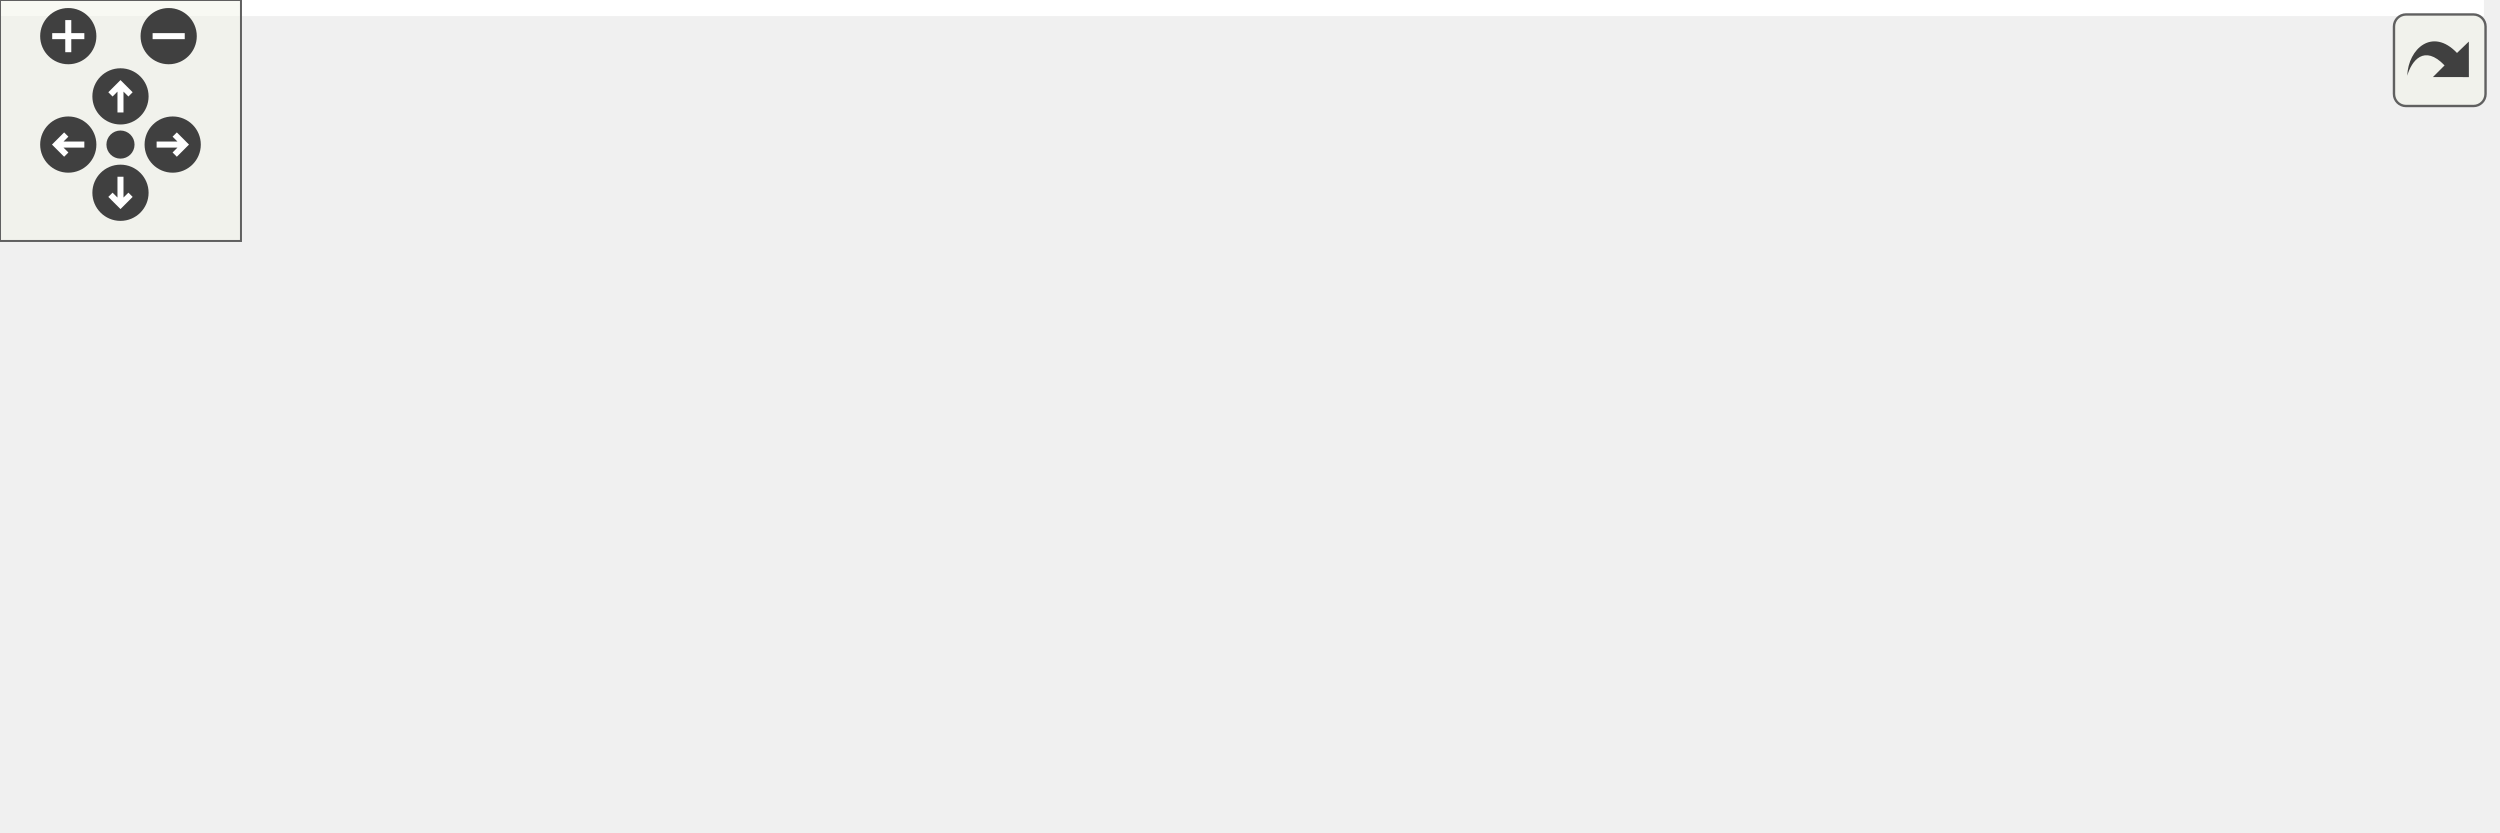
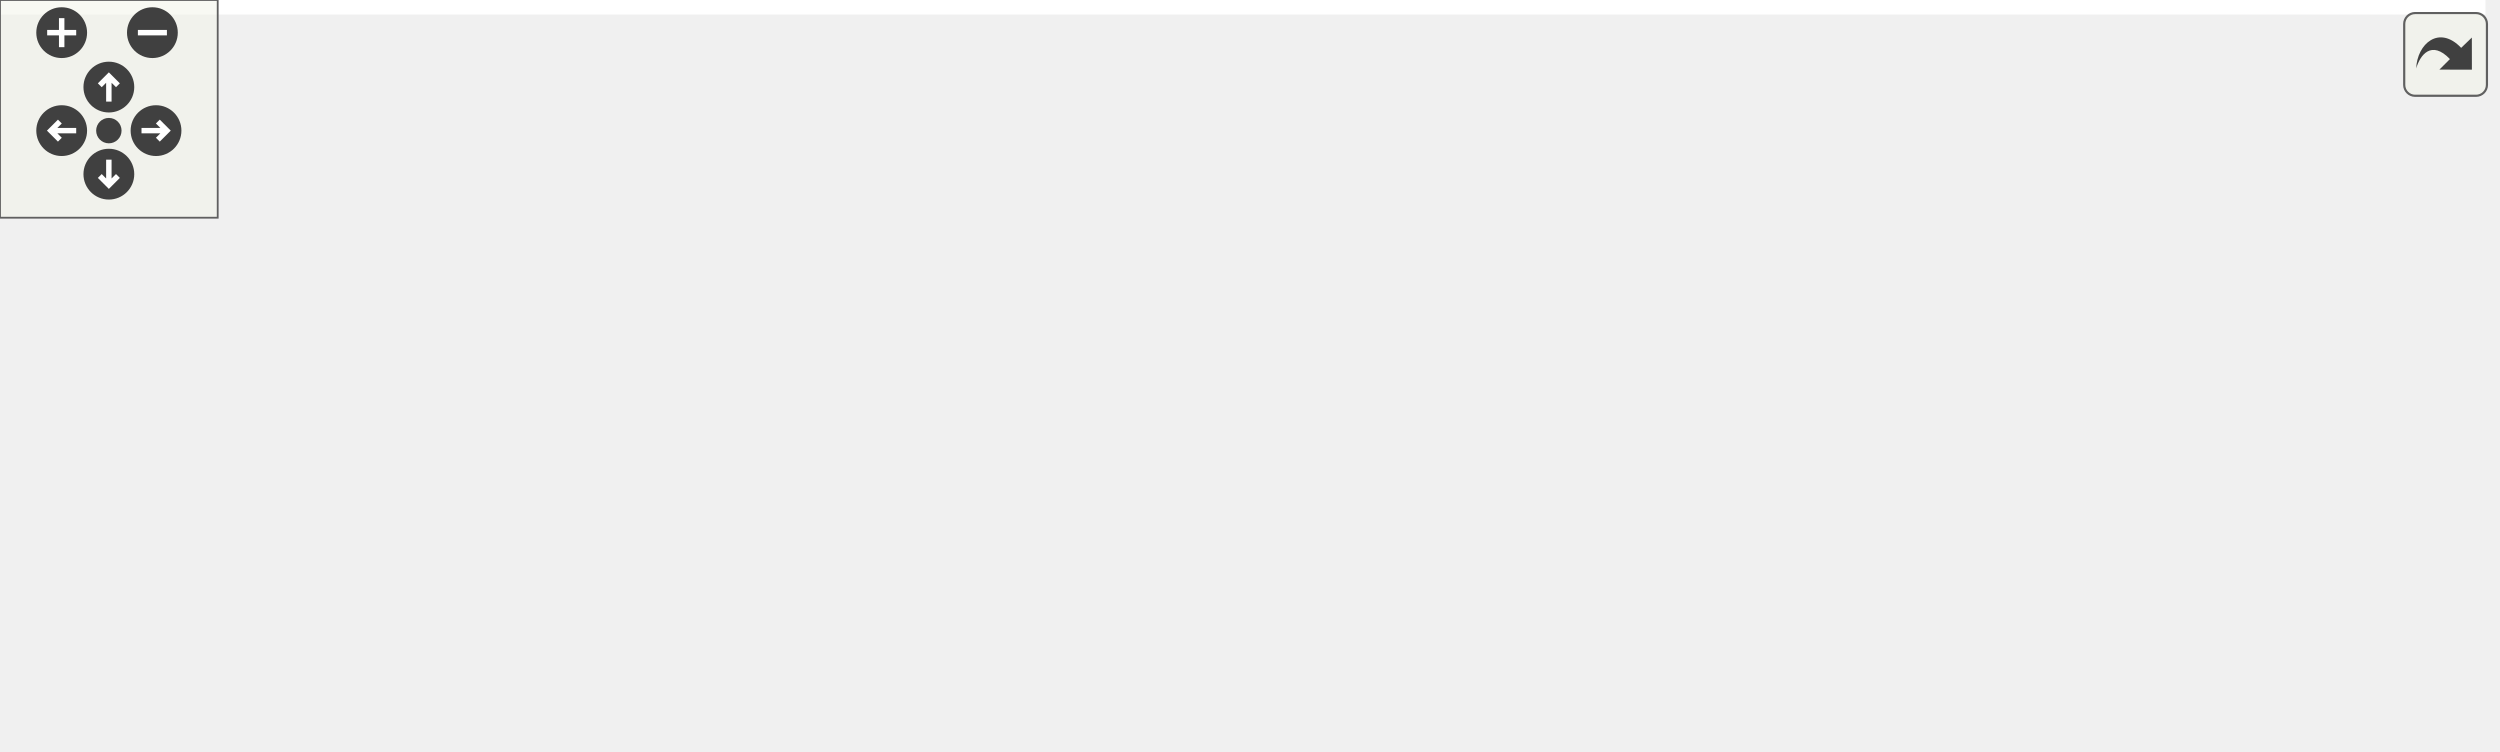
<svg xmlns="http://www.w3.org/2000/svg" xmlns:xlink="http://www.w3.org/1999/xlink" id="main" version="1.1" xml:space="preserve">
  <style type="text/css">
.edge:hover path { stroke: red; }
.edge:hover polygon { stroke: red; fill: red; }
</style>
  <defs>
    <circle id="rim" cx="0" cy="0" r="7" />
    <circle id="rim2" cx="0" cy="0" r="3.5" />
    <g id="zoomPlus">
      <use xlink:href="#rim" fill="#404040">
        <set attributeName="fill" to="#808080" begin="zoomplus.mouseover" end="zoomplus.mouseout" />
      </use>
      <path d="M-4,0h8M0,-4v8" fill="none" stroke="white" stroke-width="1.5" pointer-events="none" />
    </g>
    <g id="zoomMin">
      <use xlink:href="#rim" fill="#404040">
        <set attributeName="fill" to="#808080" begin="zoomminus.mouseover" end="zoomminus.mouseout" />
      </use>
      <path d="M-4,0h8" fill="none" stroke="white" stroke-width="1.5" pointer-events="none" />
    </g>
    <g id="dirArrow">
      <path fill="none" stroke="white" stroke-width="1.5" d="M0,-3.0v7 M-2.5,-0.5L0,-3.0L2.5,-0.5" />
    </g>
    <g id="resetDef">
      <use xlink:href="#rim2" fill="#404040">
        <set attributeName="fill" to="#808080" begin="reset.mouseover" end="reset.mouseout" />
      </use>
    </g>
  </defs>
  <svg id="graph" class="graph">
    <g id="viewport">
-       <polygon fill="white" stroke="none" points="-4,4 -4,-147 618.5,-147 618.5,4 -4,4" />
+       <polygon fill="white" stroke="none" points="-4,4 -4,-147 685,-147 685,4 -4,4" />
      <g id="node1" class="node">
        <polygon fill="#bfbfbf" stroke="black" points="75.5,-112.5 75.5,-142.5 236.5,-142.5 236.5,-112.5 75.5,-112.5" />
        <text text-anchor="start" x="83.5" y="-130.5" font-family="Helvetica,sans-Serif" font-size="10.00">/home/ashiroji/Arduino</text>
        <text text-anchor="middle" x="156" y="-119.5" font-family="Helvetica,sans-Serif" font-size="10.00">/libraries/CoolBoard/CoolWifi.cpp</text>
      </g>
      <g id="node2" class="node">
        <polygon fill="white" stroke="#bfbfbf" points="33,-56.5 33,-75.5 71,-75.5 71,-56.5 33,-56.5" />
        <text text-anchor="middle" x="52" y="-63.5" font-family="Helvetica,sans-Serif" font-size="10.00">FS.h</text>
      </g>
      <g id="edge1" class="edge">
        <path fill="none" stroke="midnightblue" d="M131.353,-112.399C114.683,-102.862 92.769,-90.325 76.195,-80.842" />
        <polygon fill="midnightblue" stroke="midnightblue" points="77.551,-77.586 67.133,-75.658 74.075,-83.662 77.551,-77.586" />
      </g>
      <g id="node3" class="node">
        <polygon fill="white" stroke="#bfbfbf" points="0,-0.5 0,-19.5 58,-19.5 58,-0.5 0,-0.5" />
        <text text-anchor="middle" x="29" y="-7.5" font-family="Helvetica,sans-Serif" font-size="10.00">Arduino.h</text>
      </g>
      <g id="edge2" class="edge">
        <path fill="none" stroke="midnightblue" d="M140.962,-112.344C125.702,-98.028 101.353,-75.319 80,-56 68.918,-45.974 56.328,-34.862 46.43,-26.189" />
        <polygon fill="midnightblue" stroke="midnightblue" points="48.673,-23.502 38.841,-19.555 44.066,-28.772 48.673,-23.502" />
      </g>
      <g id="node4" class="node">
        <polygon fill="white" stroke="#bfbfbf" points="76,-0.5 76,-19.5 162,-19.5 162,-0.5 76,-0.5" />
        <text text-anchor="middle" x="119" y="-7.5" font-family="Helvetica,sans-Serif" font-size="10.00">ESP8266WiFi.h</text>
      </g>
      <g id="edge3" class="edge">
        <path fill="none" stroke="midnightblue" d="M151.463,-112.337C144.766,-91.433 132.233,-52.31 124.853,-29.27" />
        <polygon fill="midnightblue" stroke="midnightblue" points="128.161,-28.125 121.777,-19.669 121.495,-30.261 128.161,-28.125" />
      </g>
      <g id="node5" class="node">
        <polygon fill="white" stroke="#bfbfbf" points="180.5,-0.5 180.5,-19.5 287.5,-19.5 287.5,-0.5 180.5,-0.5" />
        <text text-anchor="middle" x="234" y="-7.5" font-family="Helvetica,sans-Serif" font-size="10.00">ESP8266WiFiMulti.h</text>
      </g>
      <g id="edge4" class="edge">
        <path fill="none" stroke="midnightblue" d="M162.385,-112.43C169.3,-97.785 181.087,-74.456 194,-56 201.101,-45.851 210.199,-35.456 217.923,-27.217" />
        <polygon fill="midnightblue" stroke="midnightblue" points="220.659,-29.421 225.065,-19.785 215.612,-24.57 220.659,-29.421" />
      </g>
      <g id="node6" class="node">
        <g id="a_node6">
          <a xlink:href="CoolWifi_8h.html" target="_top" xlink:title="CoolWifi Header File. ">
            <polygon fill="white" stroke="black" points="203,-56.5 203,-75.5 265,-75.5 265,-56.5 203,-56.5" />
            <text text-anchor="middle" x="234" y="-63.5" font-family="Helvetica,sans-Serif" font-size="10.00">CoolWifi.h</text>
          </a>
        </g>
      </g>
      <g id="edge5" class="edge">
        <path fill="none" stroke="midnightblue" d="M174.485,-112.399C186.52,-103.218 202.2,-91.258 214.443,-81.918" />
        <polygon fill="midnightblue" stroke="midnightblue" points="216.822,-84.506 222.65,-75.658 212.577,-78.94 216.822,-84.506" />
      </g>
      <g id="node10" class="node">
        <polygon fill="white" stroke="#bfbfbf" points="282.5,-56.5 282.5,-75.5 361.5,-75.5 361.5,-56.5 282.5,-56.5" />
        <text text-anchor="middle" x="322" y="-63.5" font-family="Helvetica,sans-Serif" font-size="10.00">ArduinoJson.h</text>
      </g>
      <g id="edge12" class="edge">
        <path fill="none" stroke="midnightblue" d="M195.34,-112.399C223.565,-102.283 261.206,-88.79 288.105,-79.149" />
        <polygon fill="midnightblue" stroke="midnightblue" points="289.613,-82.327 297.846,-75.658 287.251,-75.737 289.613,-82.327" />
      </g>
      <g id="edge6" class="edge">
        <path fill="none" stroke="midnightblue" d="M202.865,-56.799C166.698,-47.272 106.999,-31.546 67.833,-21.229" />
        <polygon fill="midnightblue" stroke="midnightblue" points="68.663,-17.828 58.101,-18.666 66.88,-24.598 68.663,-17.828" />
      </g>
      <g id="edge7" class="edge">
        <path fill="none" stroke="midnightblue" d="M215.778,-56.444C197.104,-47.675 167.844,-33.935 146.383,-23.858" />
        <polygon fill="midnightblue" stroke="midnightblue" points="147.676,-20.599 137.137,-19.516 144.701,-26.935 147.676,-20.599" />
      </g>
      <g id="edge8" class="edge">
        <path fill="none" stroke="midnightblue" d="M234,-56.083C234,-49.006 234,-38.861 234,-29.986" />
        <polygon fill="midnightblue" stroke="midnightblue" points="237.5,-29.751 234,-19.751 230.5,-29.751 237.5,-29.751" />
      </g>
      <g id="node7" class="node">
        <polygon fill="white" stroke="#bfbfbf" points="305.5,-0.5 305.5,-19.5 380.5,-19.5 380.5,-0.5 305.5,-0.5" />
        <text text-anchor="middle" x="343" y="-7.5" font-family="Helvetica,sans-Serif" font-size="10.00">DNSServer.h</text>
      </g>
      <g id="edge9" class="edge">
        <path fill="none" stroke="midnightblue" d="M251.513,-56.324C269.072,-47.625 296.331,-34.12 316.531,-24.113" />
        <polygon fill="midnightblue" stroke="midnightblue" points="318.124,-27.23 325.531,-19.654 315.016,-20.957 318.124,-27.23" />
      </g>
      <g id="node8" class="node">
        <polygon fill="white" stroke="#bfbfbf" points="398.5,-0.5 398.5,-19.5 513.5,-19.5 513.5,-0.5 398.5,-0.5" />
        <text text-anchor="middle" x="456" y="-7.5" font-family="Helvetica,sans-Serif" font-size="10.00">ESP8266WebServer.h</text>
      </g>
      <g id="edge10" class="edge">
        <path fill="none" stroke="midnightblue" d="M265.336,-57.378C303.289,-48.146 367.504,-32.526 410.807,-21.993" />
        <polygon fill="midnightblue" stroke="midnightblue" points="411.904,-25.328 420.794,-19.564 410.25,-18.526 411.904,-25.328" />
      </g>
      <g id="node9" class="node">
-         <polygon fill="white" stroke="#bfbfbf" points="531.5,-0.5 531.5,-19.5 614.5,-19.5 614.5,-0.5 531.5,-0.5" />
-         <text text-anchor="middle" x="573" y="-7.5" font-family="Helvetica,sans-Serif" font-size="10.00">WiFiManager.h</text>
+         <polygon fill="white" stroke="#bfbfbf" points="531,-0.5 531,-19.5 681,-19.5 681,-0.5 531,-0.5" />
+         <text text-anchor="middle" x="606" y="-7.5" font-family="Helvetica,sans-Serif" font-size="10.00">WiFiManagerReadFileButton.h</text>
      </g>
      <g id="edge11" class="edge">
-         <path fill="none" stroke="midnightblue" d="M265.395,-57.694C268.298,-57.092 271.2,-56.517 274,-56 380.74,-36.306 410.877,-37.798 521.076,-20.262" />
-         <polygon fill="midnightblue" stroke="midnightblue" points="521.959,-23.665 531.277,-18.621 520.848,-16.754 521.959,-23.665" />
+         <path fill="none" stroke="midnightblue" d="M265.391,-57.667C268.295,-57.071 271.198,-56.504 274,-56 357.447,-40.986 453.505,-28.48 520.757,-20.494" />
+         <polygon fill="midnightblue" stroke="midnightblue" points="521.36,-23.947 530.881,-19.3 520.54,-16.995 521.36,-23.947" />
      </g>
    </g>
  </svg>
  <g id="navigator" transform="translate(0 0)" fill="#404254">
    <rect fill="#f2f5e9" fill-opacity="0.5" stroke="#606060" stroke-width=".5" x="0" y="0" width="60" height="60" />
    <use id="zoomplus" xlink:href="#zoomPlus" x="17" y="9" />
    <use id="zoomminus" xlink:href="#zoomMin" x="42" y="9" />
    <use id="reset" xlink:href="#resetDef" x="30" y="36" />
    <g id="arrowUp" xlink:href="#dirArrow" transform="translate(30 24)">
      <use xlink:href="#rim" fill="#404040">
        <set attributeName="fill" to="#808080" begin="arrowUp.mouseover" end="arrowUp.mouseout" />
      </use>
      <path fill="none" stroke="white" stroke-width="1.5" d="M0,-3.0v7 M-2.5,-0.5L0,-3.0L2.5,-0.5" />
    </g>
    <g id="arrowRight" xlink:href="#dirArrow" transform="rotate(90) translate(36 -43)">
      <use xlink:href="#rim" fill="#404040">
        <set attributeName="fill" to="#808080" begin="arrowRight.mouseover" end="arrowRight.mouseout" />
      </use>
      <path fill="none" stroke="white" stroke-width="1.5" d="M0,-3.0v7 M-2.5,-0.5L0,-3.0L2.5,-0.5" />
    </g>
    <g id="arrowDown" xlink:href="#dirArrow" transform="rotate(180) translate(-30 -48)">
      <use xlink:href="#rim" fill="#404040">
        <set attributeName="fill" to="#808080" begin="arrowDown.mouseover" end="arrowDown.mouseout" />
      </use>
      <path fill="none" stroke="white" stroke-width="1.5" d="M0,-3.0v7 M-2.5,-0.5L0,-3.0L2.5,-0.5" />
    </g>
    <g id="arrowLeft" xlink:href="#dirArrow" transform="rotate(270) translate(-36 17)">
      <use xlink:href="#rim" fill="#404040">
        <set attributeName="fill" to="#808080" begin="arrowLeft.mouseover" end="arrowLeft.mouseout" />
      </use>
      <path fill="none" stroke="white" stroke-width="1.5" d="M0,-3.0v7 M-2.5,-0.5L0,-3.0L2.5,-0.5" />
    </g>
  </g>
  <svg viewBox="0 0 15 15" width="100%" height="30px" preserveAspectRatio="xMaxYMin meet">
    <g id="arrow_out" transform="scale(0.3 0.3)">
      <a xlink:href="CoolWifi_8cpp__incl_org.svg" target="_base">
        <rect id="button" ry="5" rx="5" y="6" x="6" height="38" width="38" fill="#f2f5e9" fill-opacity="0.5" stroke="#606060" stroke-width="1.0" />
        <path id="arrow" d="M 11.5,31.437 C 11.94,20.098 22.043,11.323 32.159,21.979 L 37.069,17.246 C 37.069,17.246 37.088,32 37.088,32 L 22.16,31.978 C 22.16,31.978 26.998,27.14 26.998,27.14 C 18.529,18.264 13.292,25.23 11.5,31.437 z" style="fill:#404040;" />
      </a>
    </g>
  </svg>
</svg>
